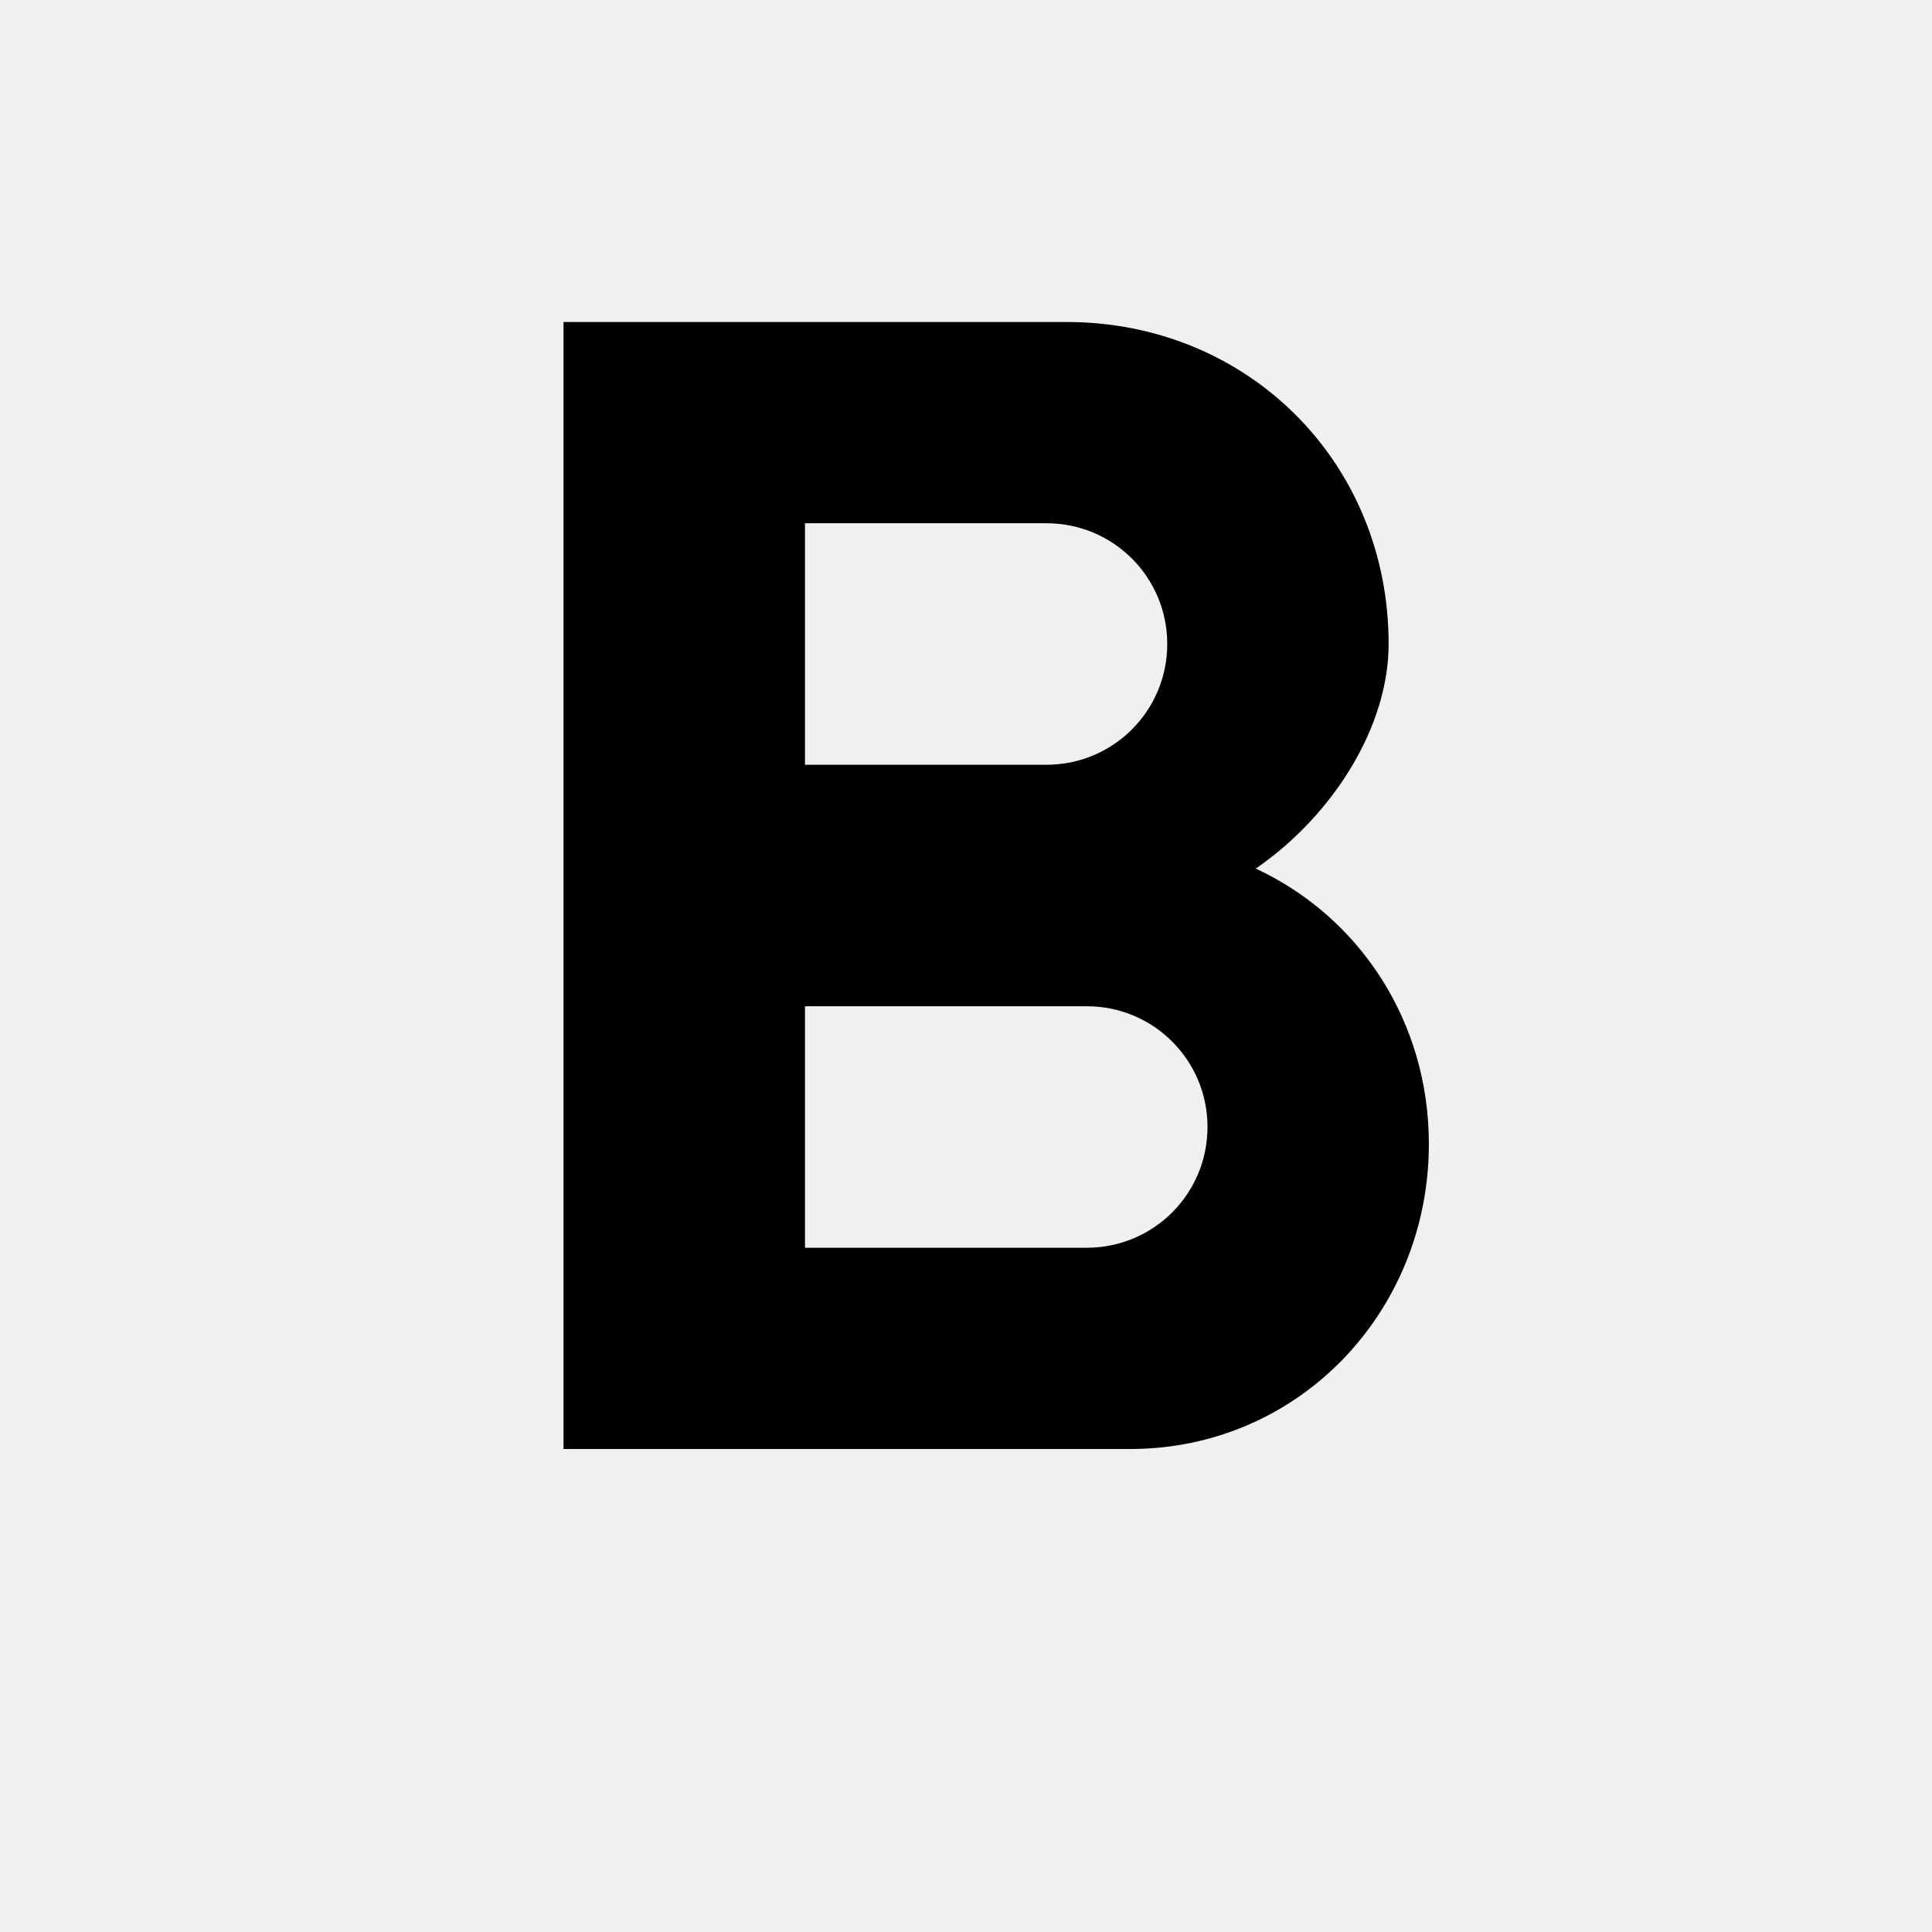
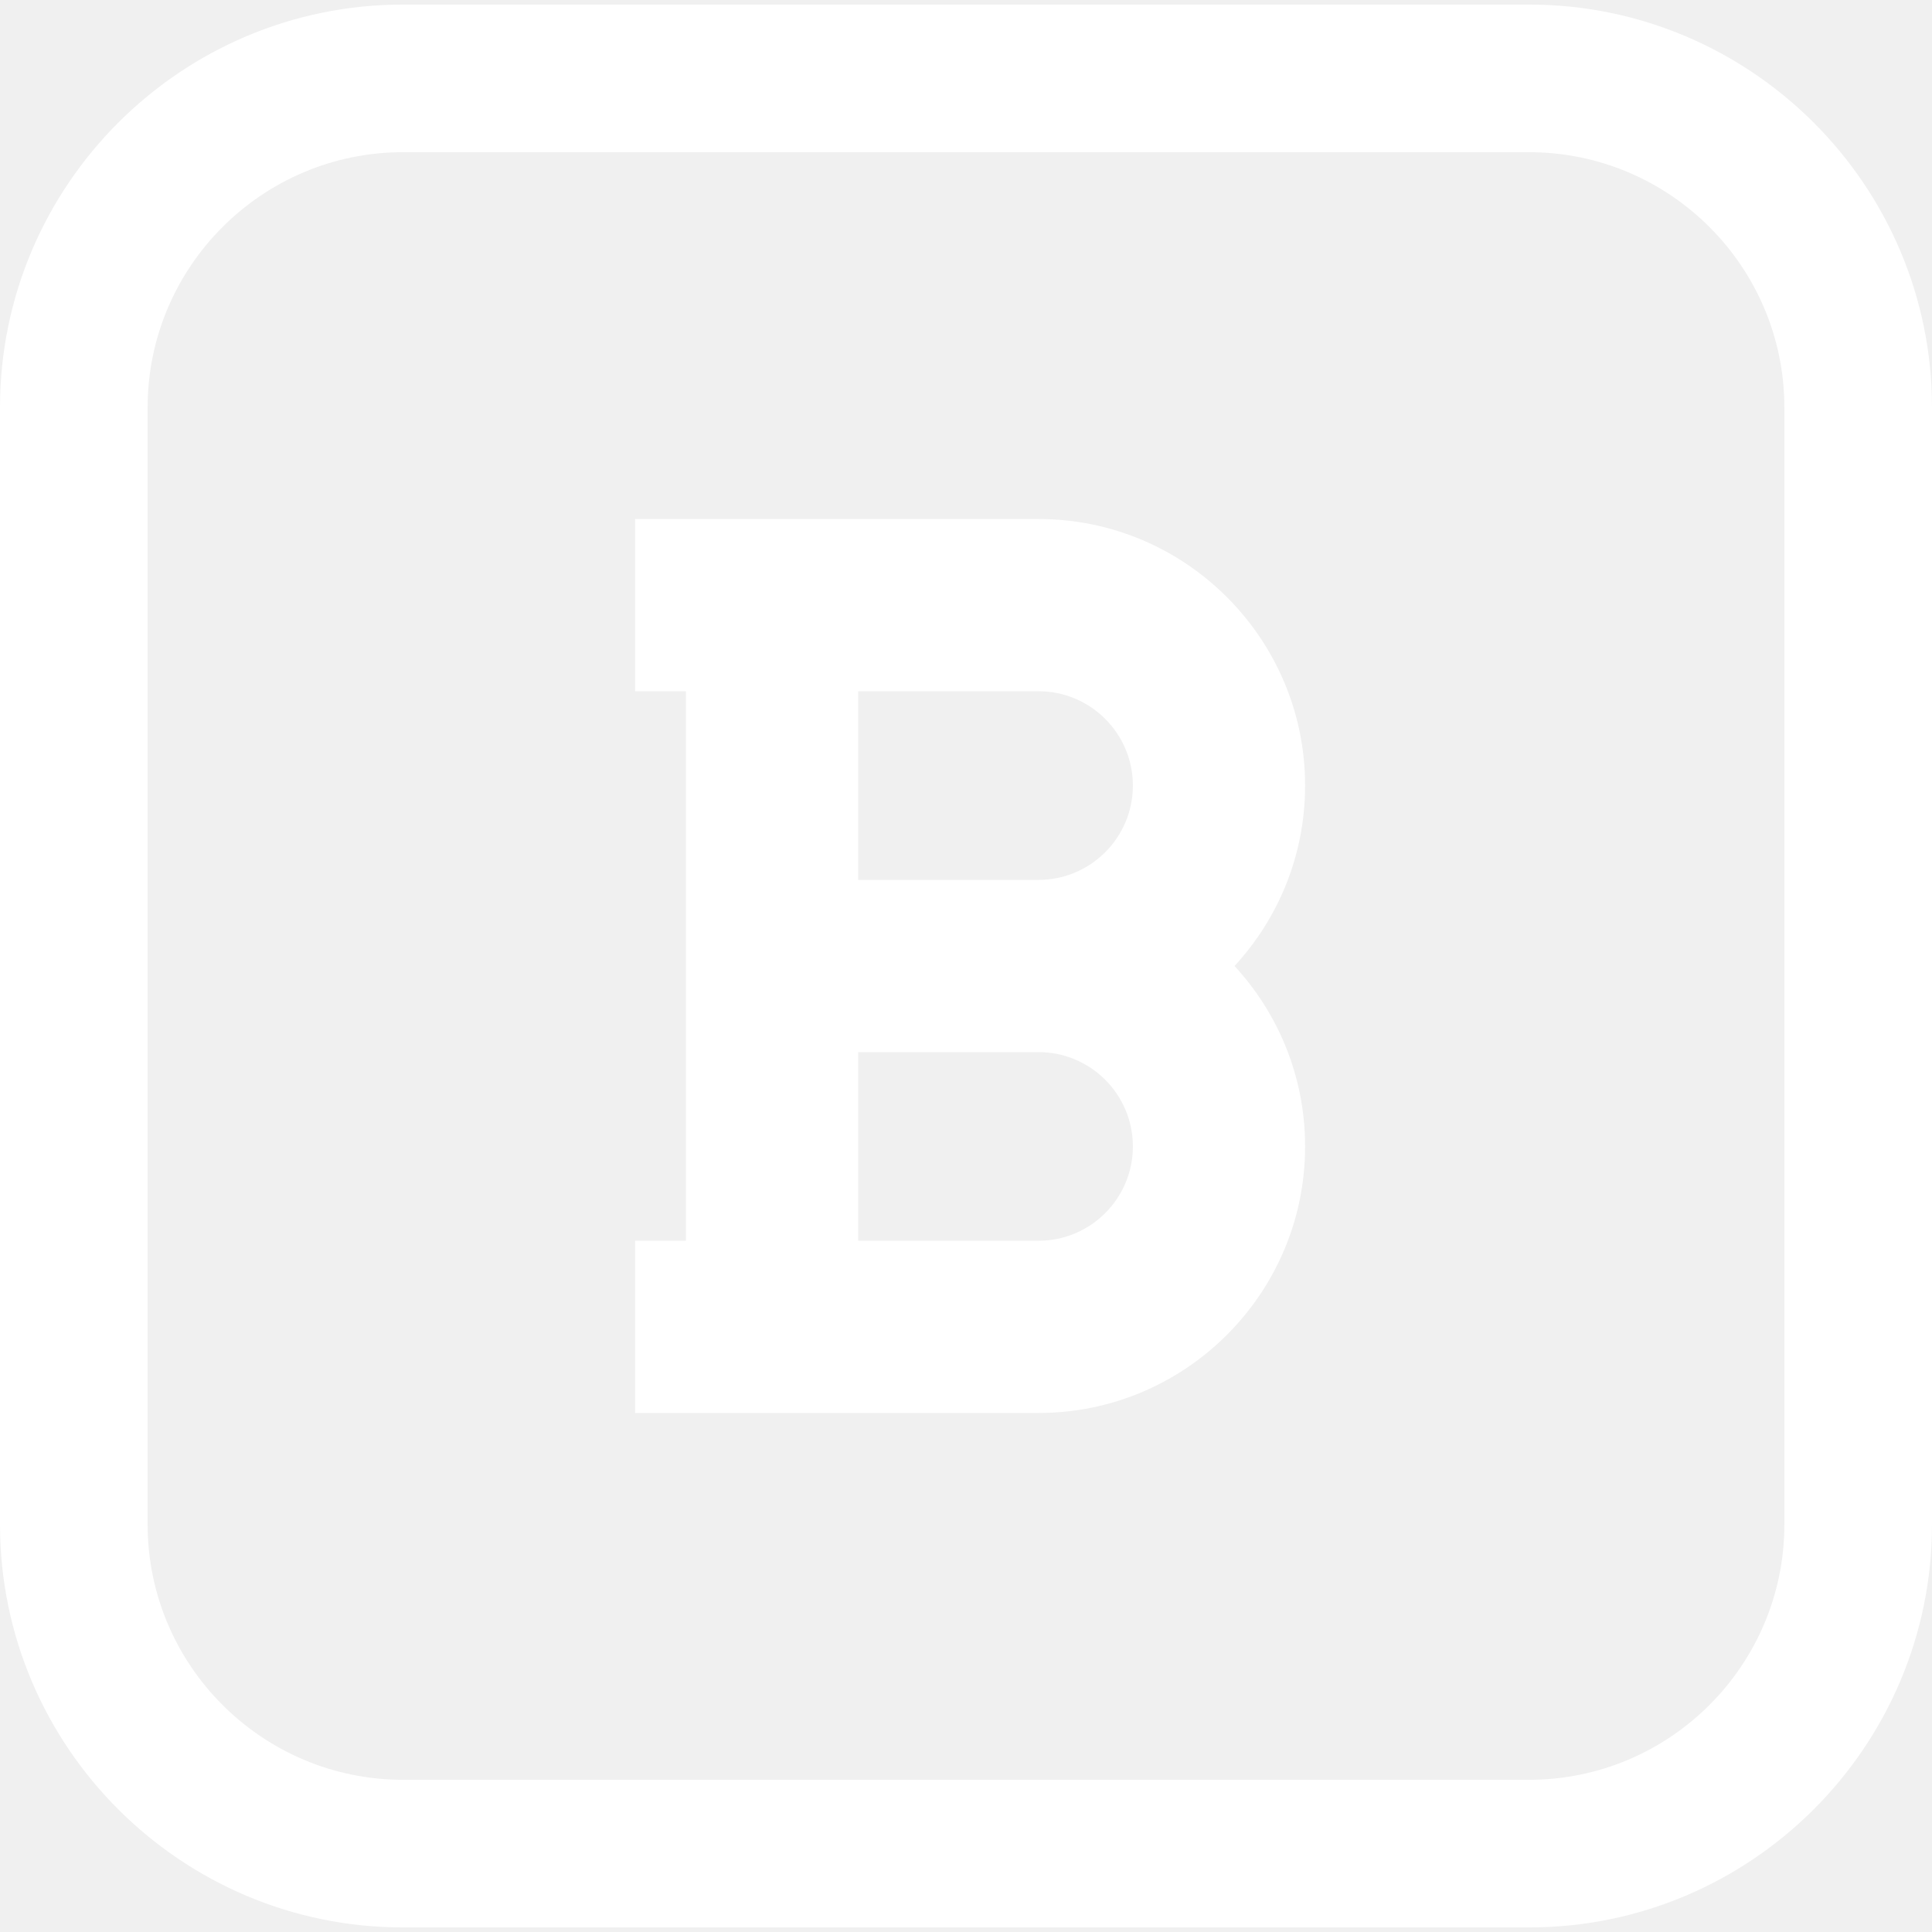
- <svg xmlns="http://www.w3.org/2000/svg" viewBox="0 0 24 24" fill="black" width="18px" height="18px">
-   <path d="M0 0h24v24H0z" fill="none" />
-   <path d="M15.6 10.79c.97-.67 1.65-1.77 1.65-2.79 0-2.26-1.75-4-4-4H7v14h7.04c2.09 0 3.71-1.7 3.71-3.79 0-1.52-.86-2.82-2.15-3.42zM10 6.5h3c.83 0 1.5.67 1.5 1.5s-.67 1.5-1.5 1.5h-3v-3zm3.5 9H10v-3h3.5c.83 0 1.5.67 1.5 1.5s-.67 1.5-1.5 1.5z" />
+ <svg xmlns="http://www.w3.org/2000/svg" version="1.1" width="512" height="512" x="0" y="0" viewBox="0 0 392.619 392.619" style="enable-background:new 0 0 512 512" xml:space="preserve" class="">
+   <g>
+     <g>
+       <path d="M310.723,0.929H81.896C36.738,0.929,0,37.667,0,82.825v226.969c0,45.158,36.738,81.896,81.896,81.896h228.827   c45.158,0,81.896-36.738,81.896-81.896V82.825C392.619,37.667,355.881,0.929,310.723,0.929z M362.619,309.794   c0,28.616-23.28,51.896-51.896,51.896H81.896C53.28,361.69,30,338.41,30,309.794V82.825c0-28.615,23.28-51.896,51.896-51.896   h228.827c28.616,0,51.896,23.28,51.896,51.896V309.794z" fill="#ffffff" data-original="#000000" style="" class="" />
+       <path d="M211.056,105.476h-81.993v35h10.334v111.667h-10.334v35h81.993c29.868,0,54.167-24.299,54.167-54.167   c0-14.132-5.445-27.012-14.341-36.667c8.896-9.655,14.341-22.535,14.341-36.667C265.223,129.775,240.924,105.476,211.056,105.476z    M211.056,140.476c10.568,0,19.167,8.598,19.167,19.167c0,10.568-8.599,19.167-19.167,19.167h-36.659v-38.333H211.056z    M211.056,252.143h-36.659V213.81h36.659c10.568,0,19.167,8.598,19.167,19.167C230.223,243.545,221.624,252.143,211.056,252.143z" fill="#ffffff" data-original="#000000" style="" class="" />
+     </g>
+     <g>
+ </g>
+     <g>
+ </g>
+     <g>
+ </g>
+     <g>
+ </g>
+     <g>
+ </g>
+     <g>
+ </g>
+     <g>
+ </g>
+     <g>
+ </g>
+     <g>
+ </g>
+     <g>
+ </g>
+     <g>
+ </g>
+     <g>
+ </g>
+     <g>
+ </g>
+     <g>
+ </g>
+     <g>
+ </g>
+   </g>
</svg>
